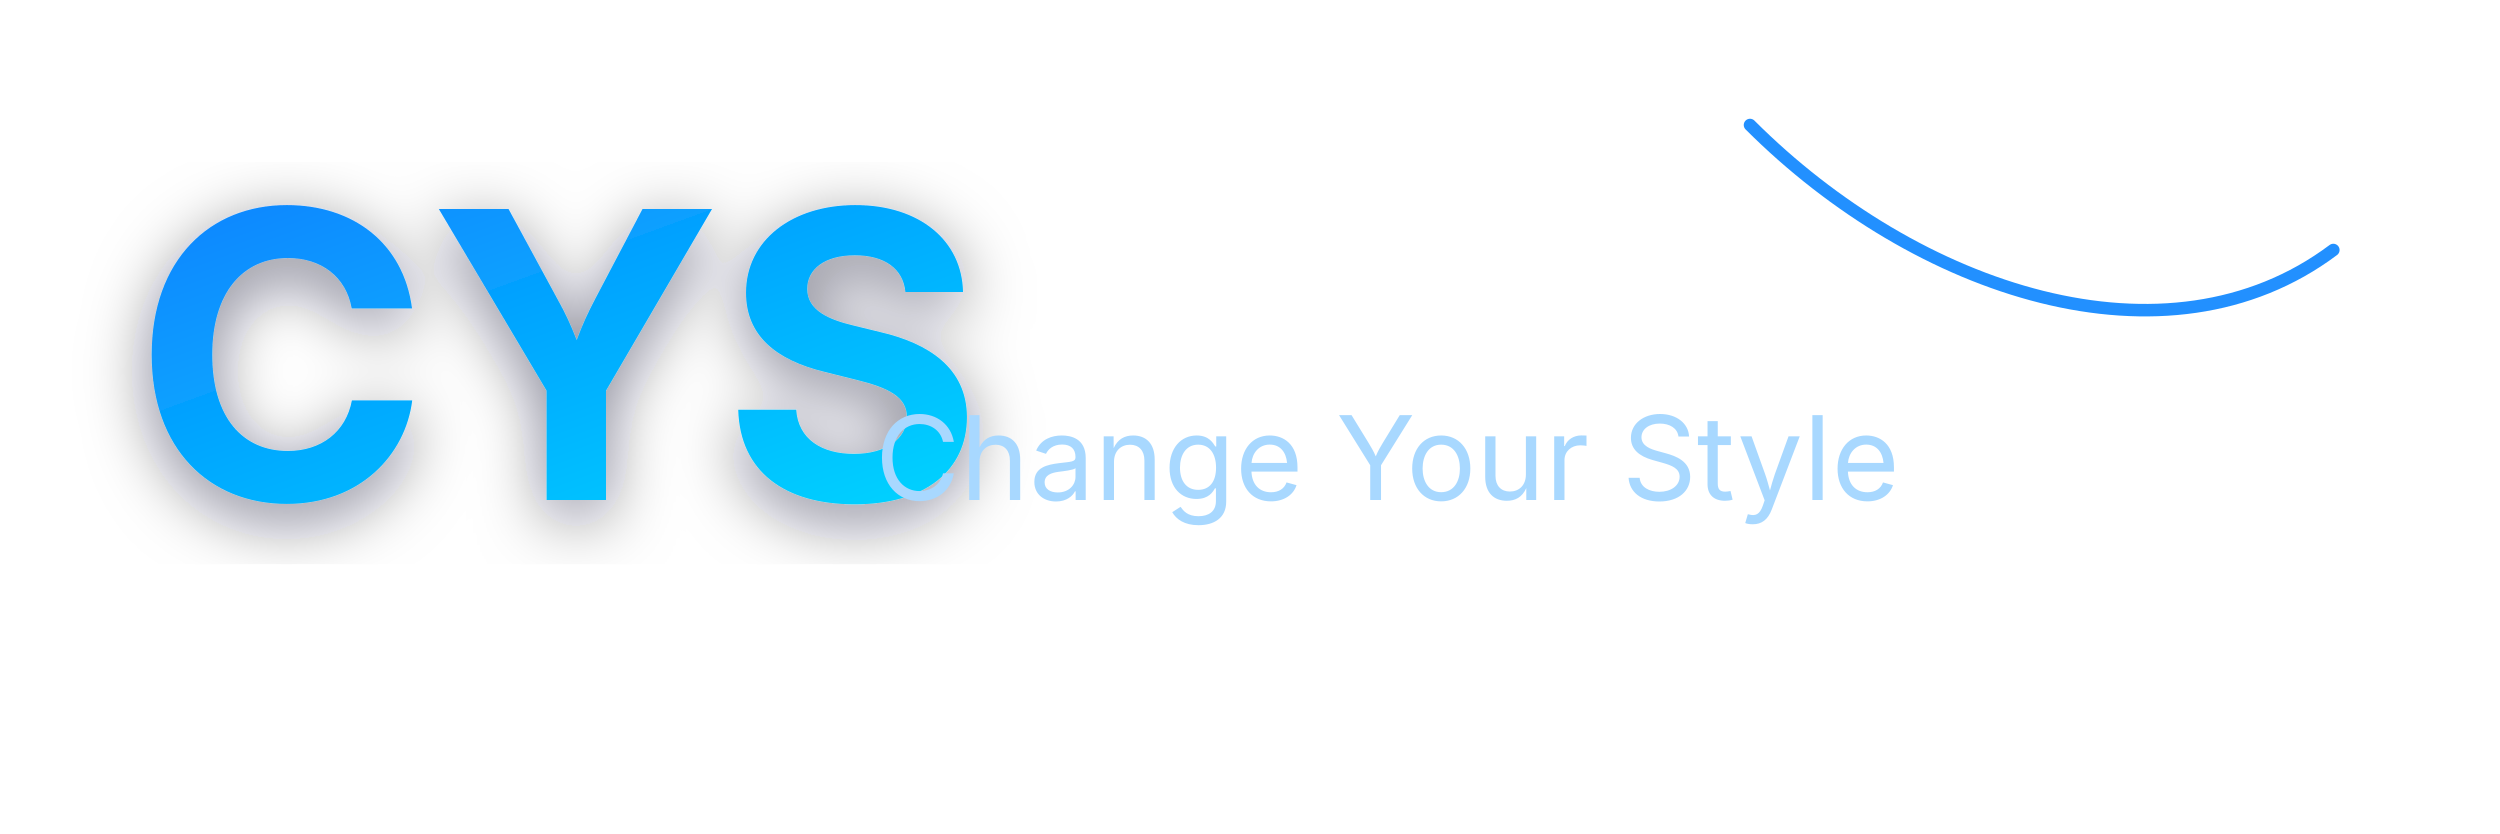
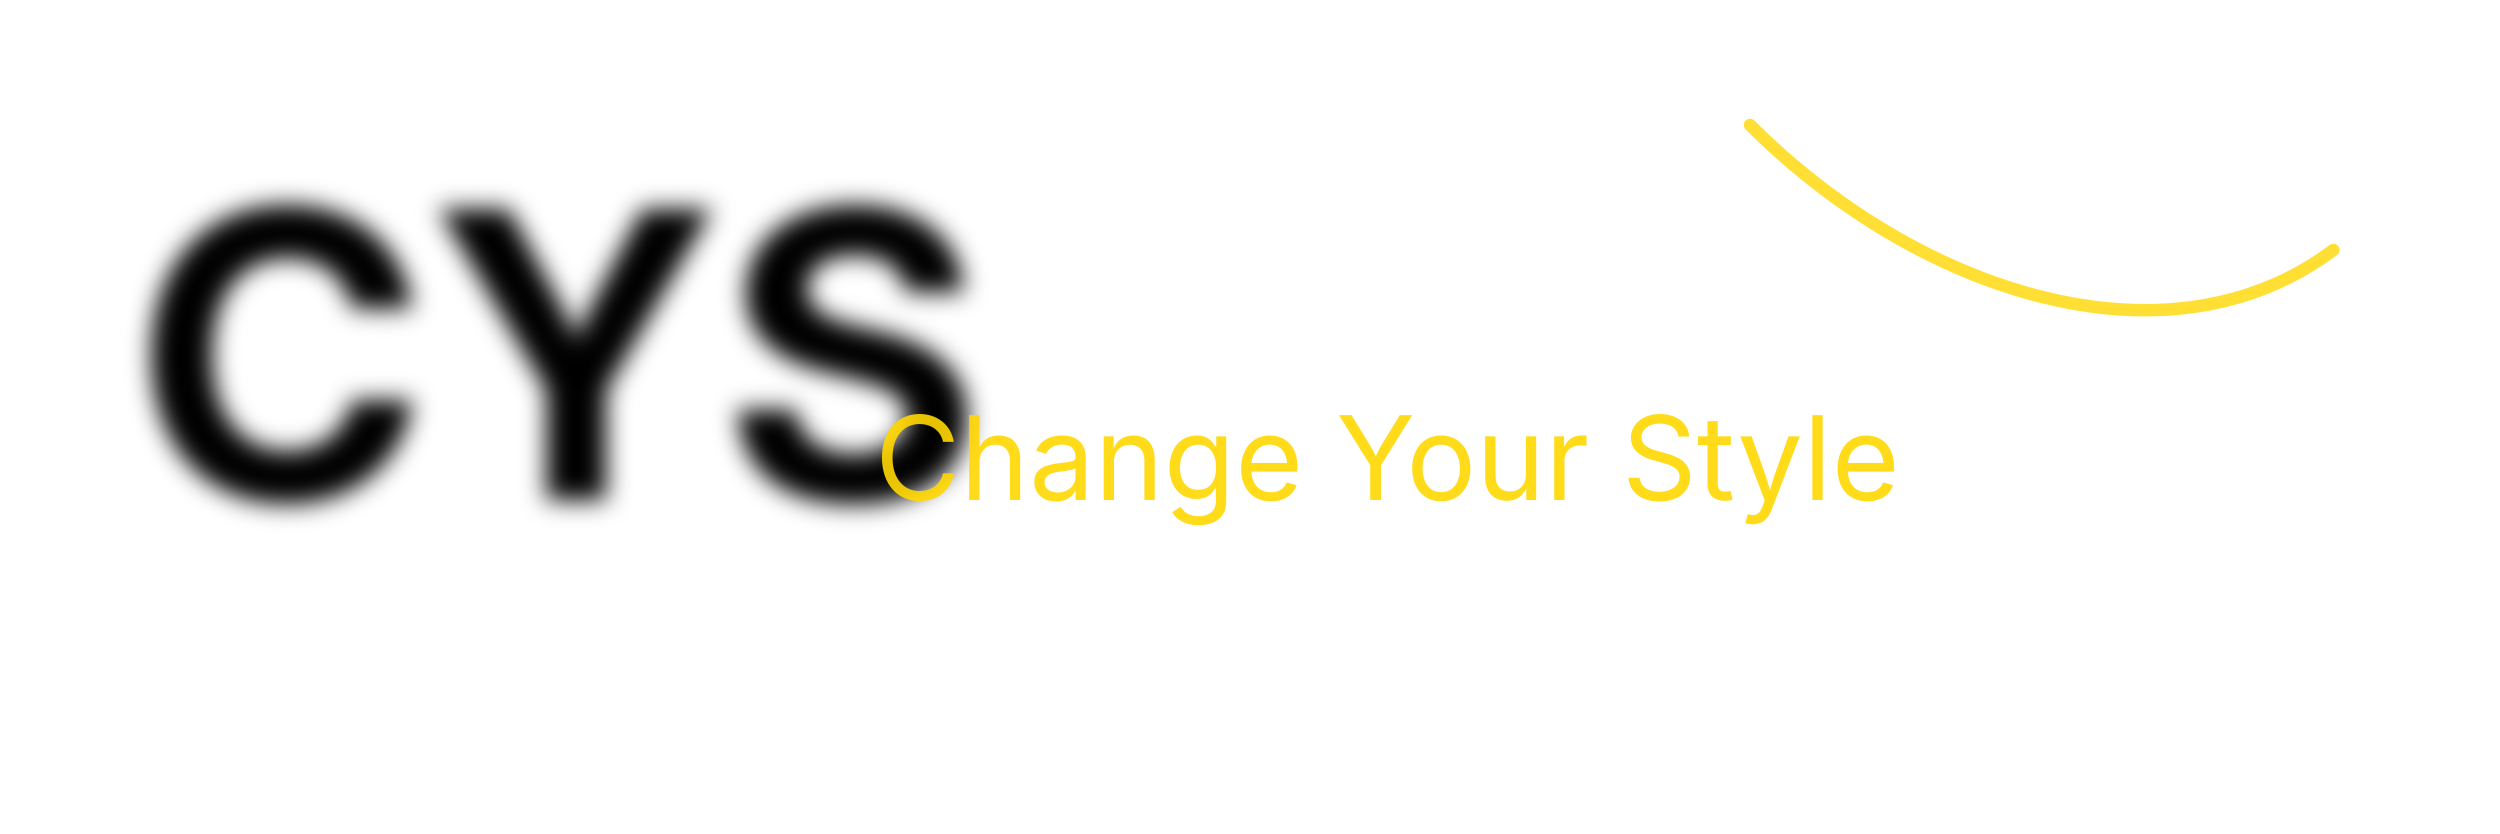
<svg xmlns="http://www.w3.org/2000/svg" width="600" height="200" viewBox="0 0 600 200" fill="none">
  <defs>
    <linearGradient id="g1" x1="0" y1="0" x2="1" y2="1">
-       <stop offset="0%" stop-color="#0a84ff" />
-       <stop offset="100%" stop-color="#00d4ff" />
+       <stop offset="0%" stop-color="#FFD700" />
+       <stop offset="50%" stop-color="#FFE44D" />
+       <stop offset="100%" stop-color="#FFA500" />
    </linearGradient>
    <filter id="f1" x="-20%" y="-20%" width="140%" height="140%">
-       <feDropShadow dx="0" dy="4" stdDeviation="8" flood-color="#002" flood-opacity="0.5" />
+       <feDropShadow dx="0" dy="4" stdDeviation="8" flood-color="#FFD700" flood-opacity="0.6" />
+       <feGaussianBlur in="SourceAlpha" stdDeviation="3" />
    </filter>
  </defs>
  <rect width="100%" height="100%" fill="transparent" />
  <g filter="url(#f1)">
    <text x="32" y="120" font-family="Inter, Arial" font-size="96" font-weight="700" fill="url(#g1)">CYS</text>
  </g>
-   <text x="210" y="120" font-family="Inter, Arial" font-size="28" fill="#A8D8FF">Change Your Style</text>
-   <path d="M420 30 C 460 70, 520 90, 560 60" stroke="#0a84ff" stroke-width="3" stroke-linecap="round" fill="none" opacity="0.9" />
+   <text x="210" y="120" font-family="Inter, Arial" font-size="28" fill="#FFD700" opacity="0.9">Change Your Style</text>
+   <path d="M420 30 C 460 70, 520 90, 560 60" stroke="#FFD700" stroke-width="3" stroke-linecap="round" fill="none" opacity="0.8" />
</svg>
